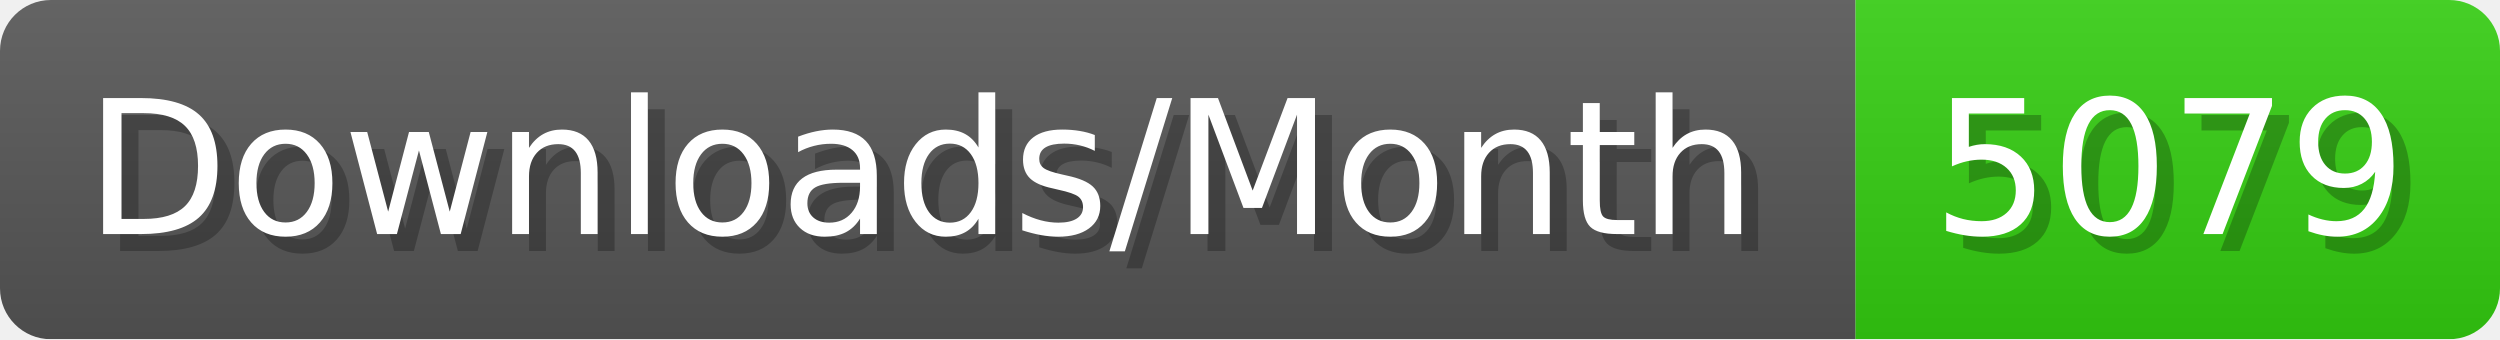
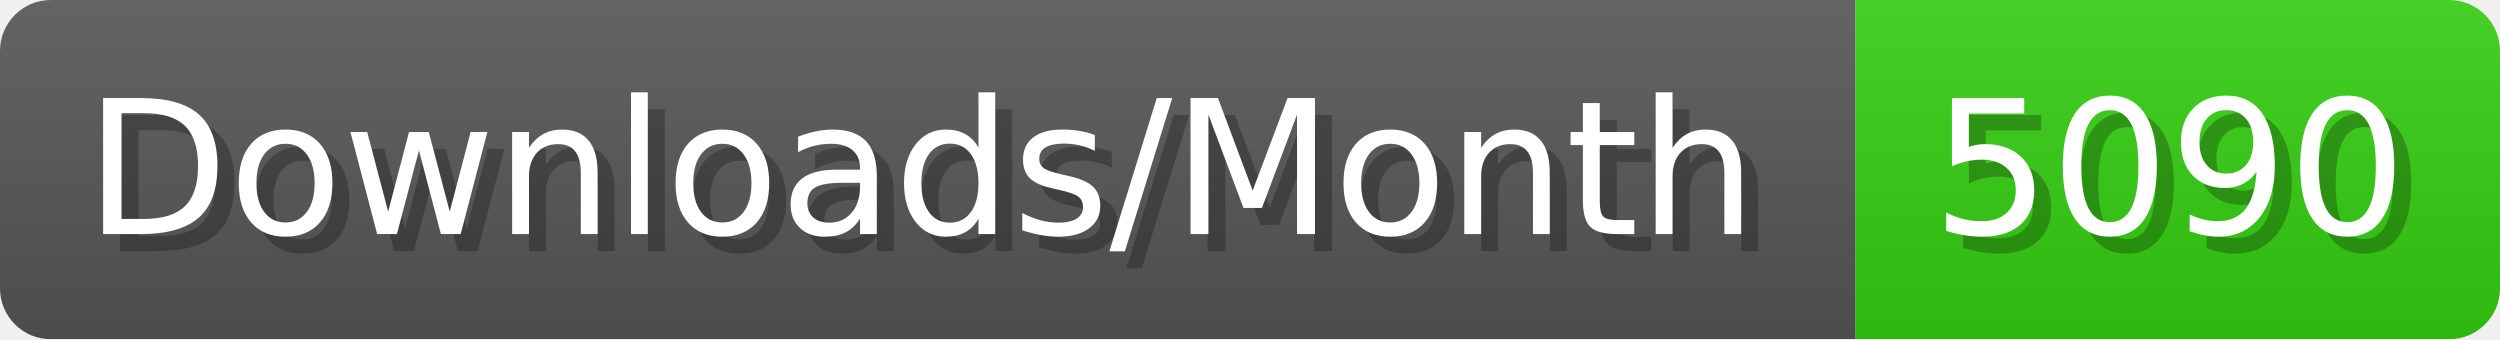
- <svg xmlns="http://www.w3.org/2000/svg" width="147.4" height="20" viewBox="0 0 1474 200" role="img" aria-label="Downloads/Month: 5079">
+ <svg xmlns="http://www.w3.org/2000/svg" width="147.4" height="20" viewBox="0 0 1474 200" role="img" aria-label="Downloads/Month: 5090">
  <linearGradient id="YlXUI" x2="0" y2="100%">
    <stop offset="0" stop-opacity=".1" stop-color="#EEE" />
    <stop offset="1" stop-opacity=".1" />
  </linearGradient>
  <mask id="JHhop">
    <rect width="1474" height="200" rx="30" fill="#FFF" />
  </mask>
  <g mask="url(#JHhop)">
    <rect width="1094" height="200" fill="#555" />
    <rect width="380" height="200" fill="#3C1" x="1094" />
    <rect width="1474" height="200" fill="url(#YlXUI)" />
  </g>
  <g aria-hidden="true" fill="#fff" text-anchor="start" font-family="Verdana,DejaVu Sans,sans-serif" font-size="110">
    <text x="60" y="148" textLength="994" fill="#000" opacity="0.25">Downloads/Month</text>
    <text x="50" y="138" textLength="994">Downloads/Month</text>
-     <text x="1149" y="148" textLength="280" fill="#000" opacity="0.25">5079</text>
-     <text x="1139" y="138" textLength="280">5079</text>
+     <text x="1149" y="148" textLength="280" fill="#000" opacity="0.25">5090</text>
+     <text x="1139" y="138" textLength="280">5090</text>
  </g>
</svg>
